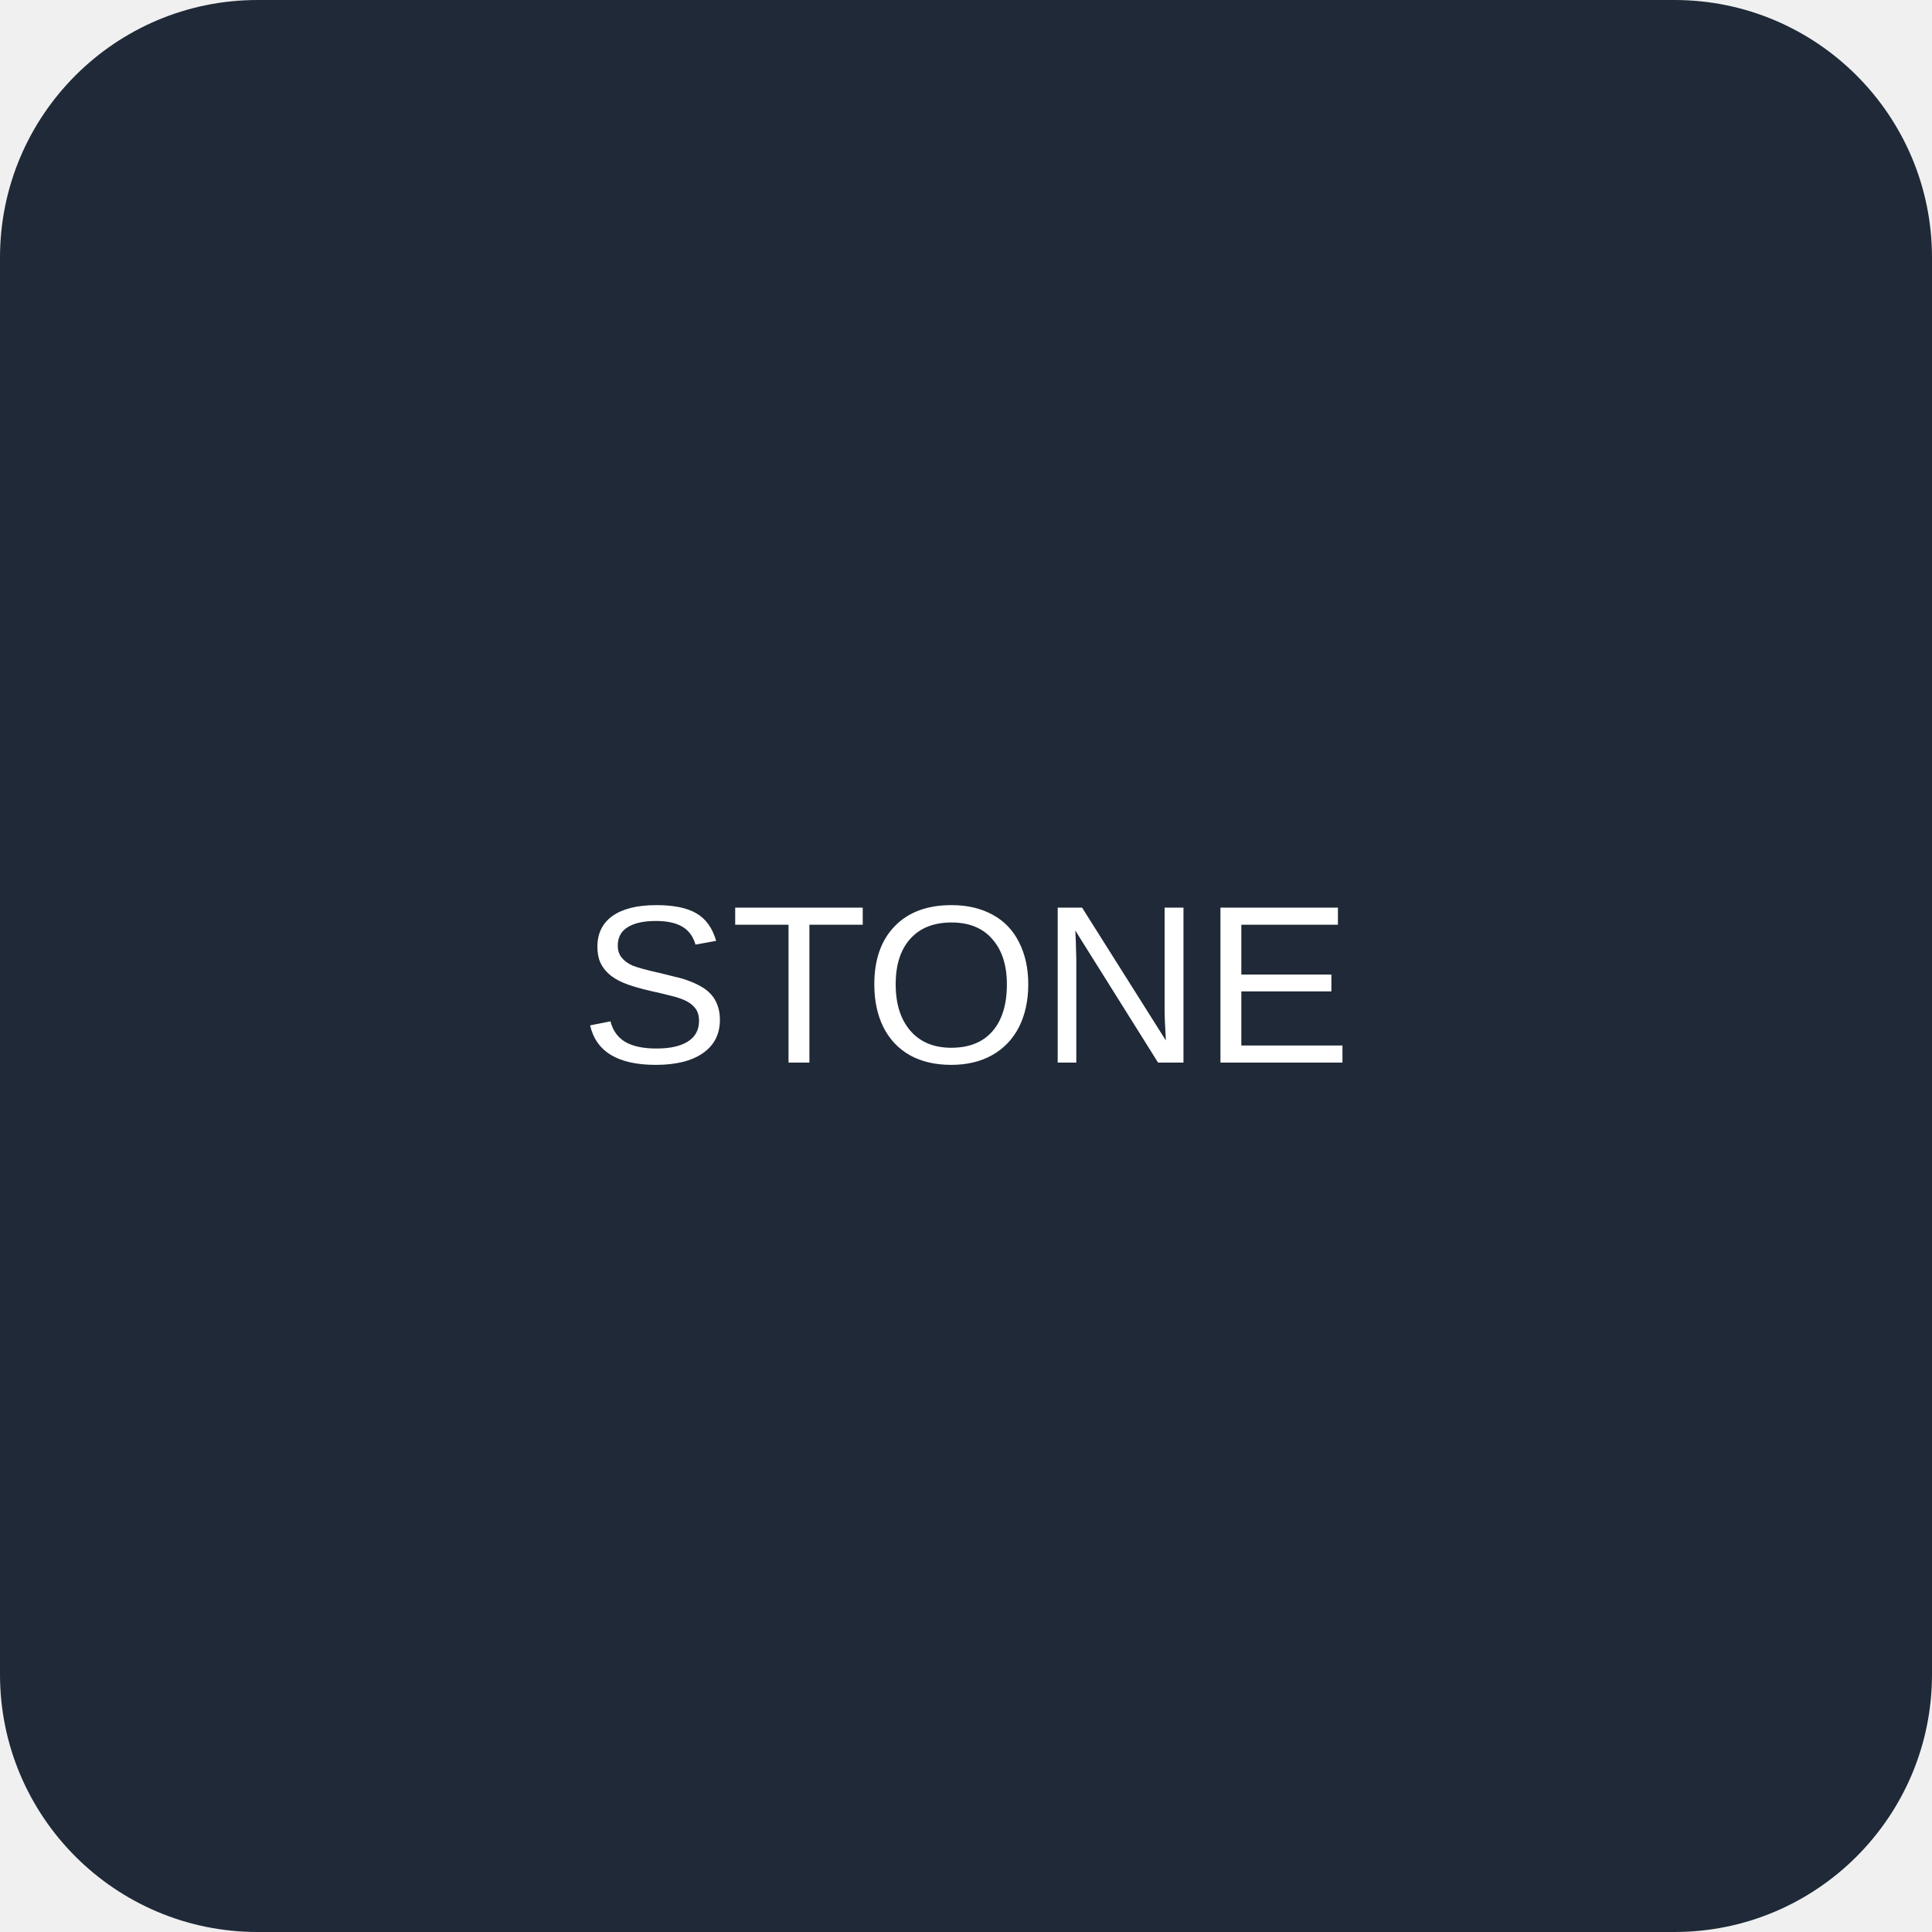
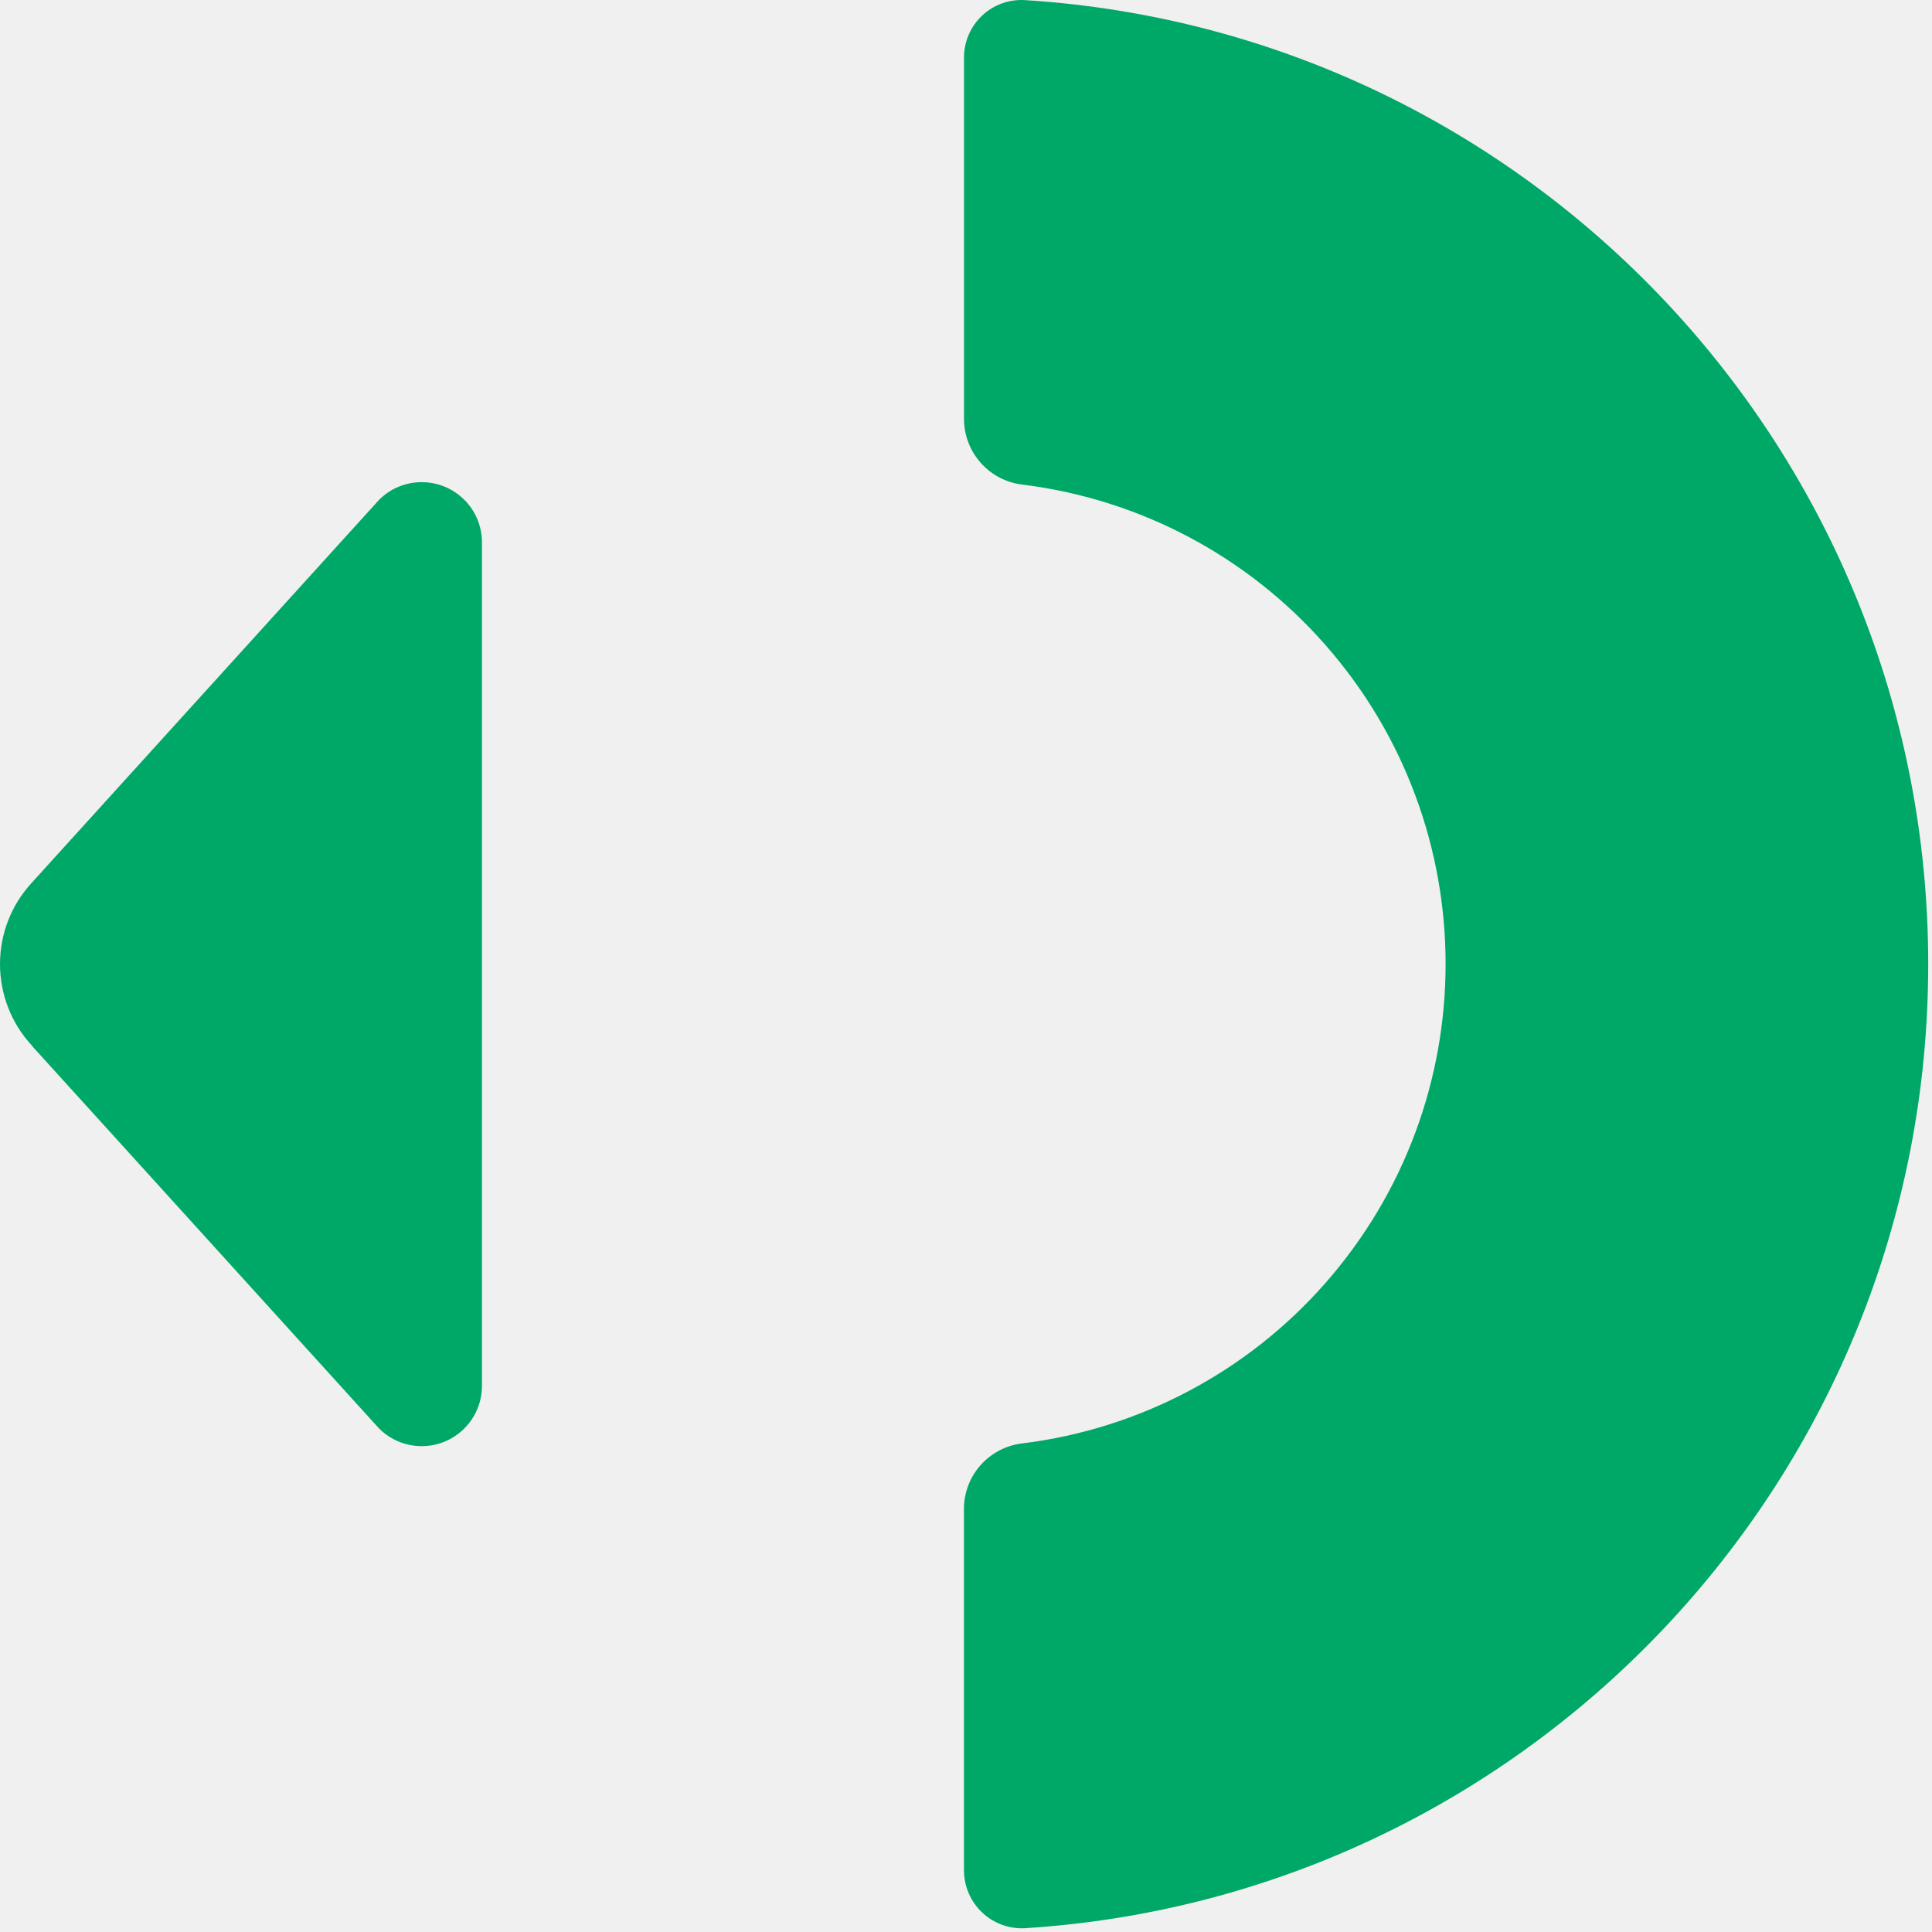
- <svg xmlns="http://www.w3.org/2000/svg" viewBox="0 0 120 120" role="img" aria-label="STONE">
-   <rect width="120" height="120" rx="16" fill="#1f2937" />
-   <text x="60" y="66" text-anchor="middle" font-size="14" font-family="Arial, sans-serif" fill="#ffffff">STONE</text>
+ <svg xmlns="http://www.w3.org/2000/svg" width="2500" height="2500" fill="none" version="1.1" id="svg297" xml:space="preserve">
+   <defs id="defs301" />
+   <path d="m 600.775,646.701 a 77.973,77.973 0 0 0 -110.202,0 L 41.447,1141.883 a 155.323,155.323 0 0 0 0,211.255 v 0.312 l 449.23,495.182 a 77.973,77.973 0 0 0 132.97,-55.309 V 701.698 A 77.973,77.973 0 0 0 600.775,646.597 Z M 1247.433,2420.539 a 74.854,74.854 0 0 0 79.117,74.542 C 1978.717,2453.912 2495.108,1911.218 2495.108,1247.614 2495.004,584.01 1978.51,41.109 1326.446,0.147 A 74.334,74.334 0 0 0 1247.433,74.689 V 542.737 a 85.667,85.667 0 0 0 76.206,84.419 623.474,623.474 0 0 1 390.594,206.473 625.657,625.657 0 0 1 0,827.556 623.474,623.474 0 0 1 -390.594,206.473 85.459,85.459 0 0 0 -76.31,84.523 v 468.359 z" fill="#ffffff" id="path295" style="stroke-width:103.964;fill:#00a868;fill-opacity:1" />
+   <g style="fill:none" id="g429" transform="translate(-3965.774,-1517.383)">
+     <path d="m 1418.202,1488.451 h 111.082 a 8.118,8.118 0 0 0 5.953,-2.057 7.847,7.847 0 0 0 2.598,-5.628 v -301.397 c 0,-85.484 42.755,-130.512 116.522,-130.512 73.793,0 115.764,45.028 115.764,130.512 V 1480.82 a 7.739,7.739 0 0 0 5.358,7.252 8.118,8.118 0 0 0 3.193,0.406 h 111.082 a 8.118,8.118 0 0 0 5.953,-2.03 7.847,7.847 0 0 0 2.598,-5.656 v -300.64 c 0,-128.996 -73.009,-241.946 -243.948,-241.946 -170.967,0 -244.706,112.95 -244.706,241.919 v 300.667 a 7.712,7.712 0 0 0 2.598,5.629 8.01,8.01 0 0 0 5.953,2.002 z m -764.48,6.873 c 40.401,0 66.839,-4.6 78.475,-9.173 a 9.904,9.904 0 0 0 6.224,-8.389 v -90.111 c 0,-5.358 -2.354,-8.389 -9.336,-8.389 -5.439,0 -20.972,3.031 -33.419,3.031 -48.167,0 -69.112,-17.535 -69.112,-58.748 v -254.096 h 102.558 a 8.713,8.713 0 0 0 6.007,-2.435 8.389,8.389 0 0 0 2.517,-5.953 v -98.445 a 8.389,8.389 0 0 0 -2.517,-5.899 8.713,8.713 0 0 0 -6.034,-2.49 H 622.657 V 868.77 c 0,-9.173 -3.897,-12.989 -10.878,-12.989 H 506.893 c -8.524,0 -12.421,3.843 -12.421,12.989 v 467.791 c 0,113.734 64.458,158.763 159.25,158.763 z m -445.899,6.089 c 125.1,0 214.453,-75.552 214.453,-173.998 0,-110.677 -74.605,-142.689 -176.352,-164.066 l -50.522,-10.689 c -38.047,-8.389 -59.046,-25.978 -59.046,-55.717 0,-38.155 38.859,-58.748 92.465,-58.748 75.363,0 126.642,33.555 134.381,33.555 a 12.123,12.123 0 0 0 10.121,-6.873 l 20.187,-74.01 c 3.924,-9.931 3.112,-12.204 -3.897,-16.02 -45.055,-22.893 -93.223,-35.882 -161.604,-35.882 -126.642,0 -214.426,71.737 -214.426,167.151 0,90.111 70.709,139.631 171.752,161.036 l 51.279,10.689 c 41.159,8.389 64.403,24.408 64.403,58.748 0,35.097 -27.98,65.621 -94.034,65.621 -93.223,0 -156.923,-36.612 -167.016,-36.612 -6.224,0 -8.551,3.058 -10.878,12.962 l -13.205,61.833 c -3.897,12.962 0,21.378 8.551,25.166 31.877,17.535 118.876,35.855 183.388,35.855 z m 847.582,-106.076 c -81.587,0 -156.138,-60.29 -156.138,-173.998 0,-113.707 74.578,-172.564 156.138,-172.564 82.344,0 155.38,58.775 155.38,172.564 0,114.465 -73.063,173.998 -155.38,173.998 z m 0,109.892 c 163.146,0 281.968,-119.796 281.968,-283.889 0,-164.094 -118.822,-283.132 -281.968,-283.132 -162.362,0 -282.022,119.065 -282.022,283.132 0,164.066 119.634,283.889 282.022,283.889 z m 1447.725,-290.005 c 0,-168.694 -98.689,-277.016 -255.666,-277.016 -147.614,0 -275.014,111.434 -275.014,280.832 0,180.871 130.512,286.19 270.332,286.19 117.333,0 185.011,-45.407 226.874,-100.718 8.118,-10.716 9.742,-15.343 9.742,-18.347 0,-2.977 -1.921,-5.331 -8.984,-11.501 l -48.952,-41.944 c -11.69,-9.931 -15.614,-12.989 -19.483,-12.989 -3.924,0 -6.251,2.3 -9.363,6.116 -33.392,44.271 -80.017,69.437 -142.933,69.437 -79.368,0 -132.271,-52.984 -145.693,-138.9 h 358.495 c 25.004,0.054 40.645,-7.685 40.645,-41.132 z m -260.266,-170.94 c 84.78,0 129.619,56.177 132.054,118.281 h -269.033 c 14.748,-66.677 60.804,-118.281 136.979,-118.281 z" fill="#00a868" id="path2" style="stroke-width:27.06" />
+   </g>
</svg>
